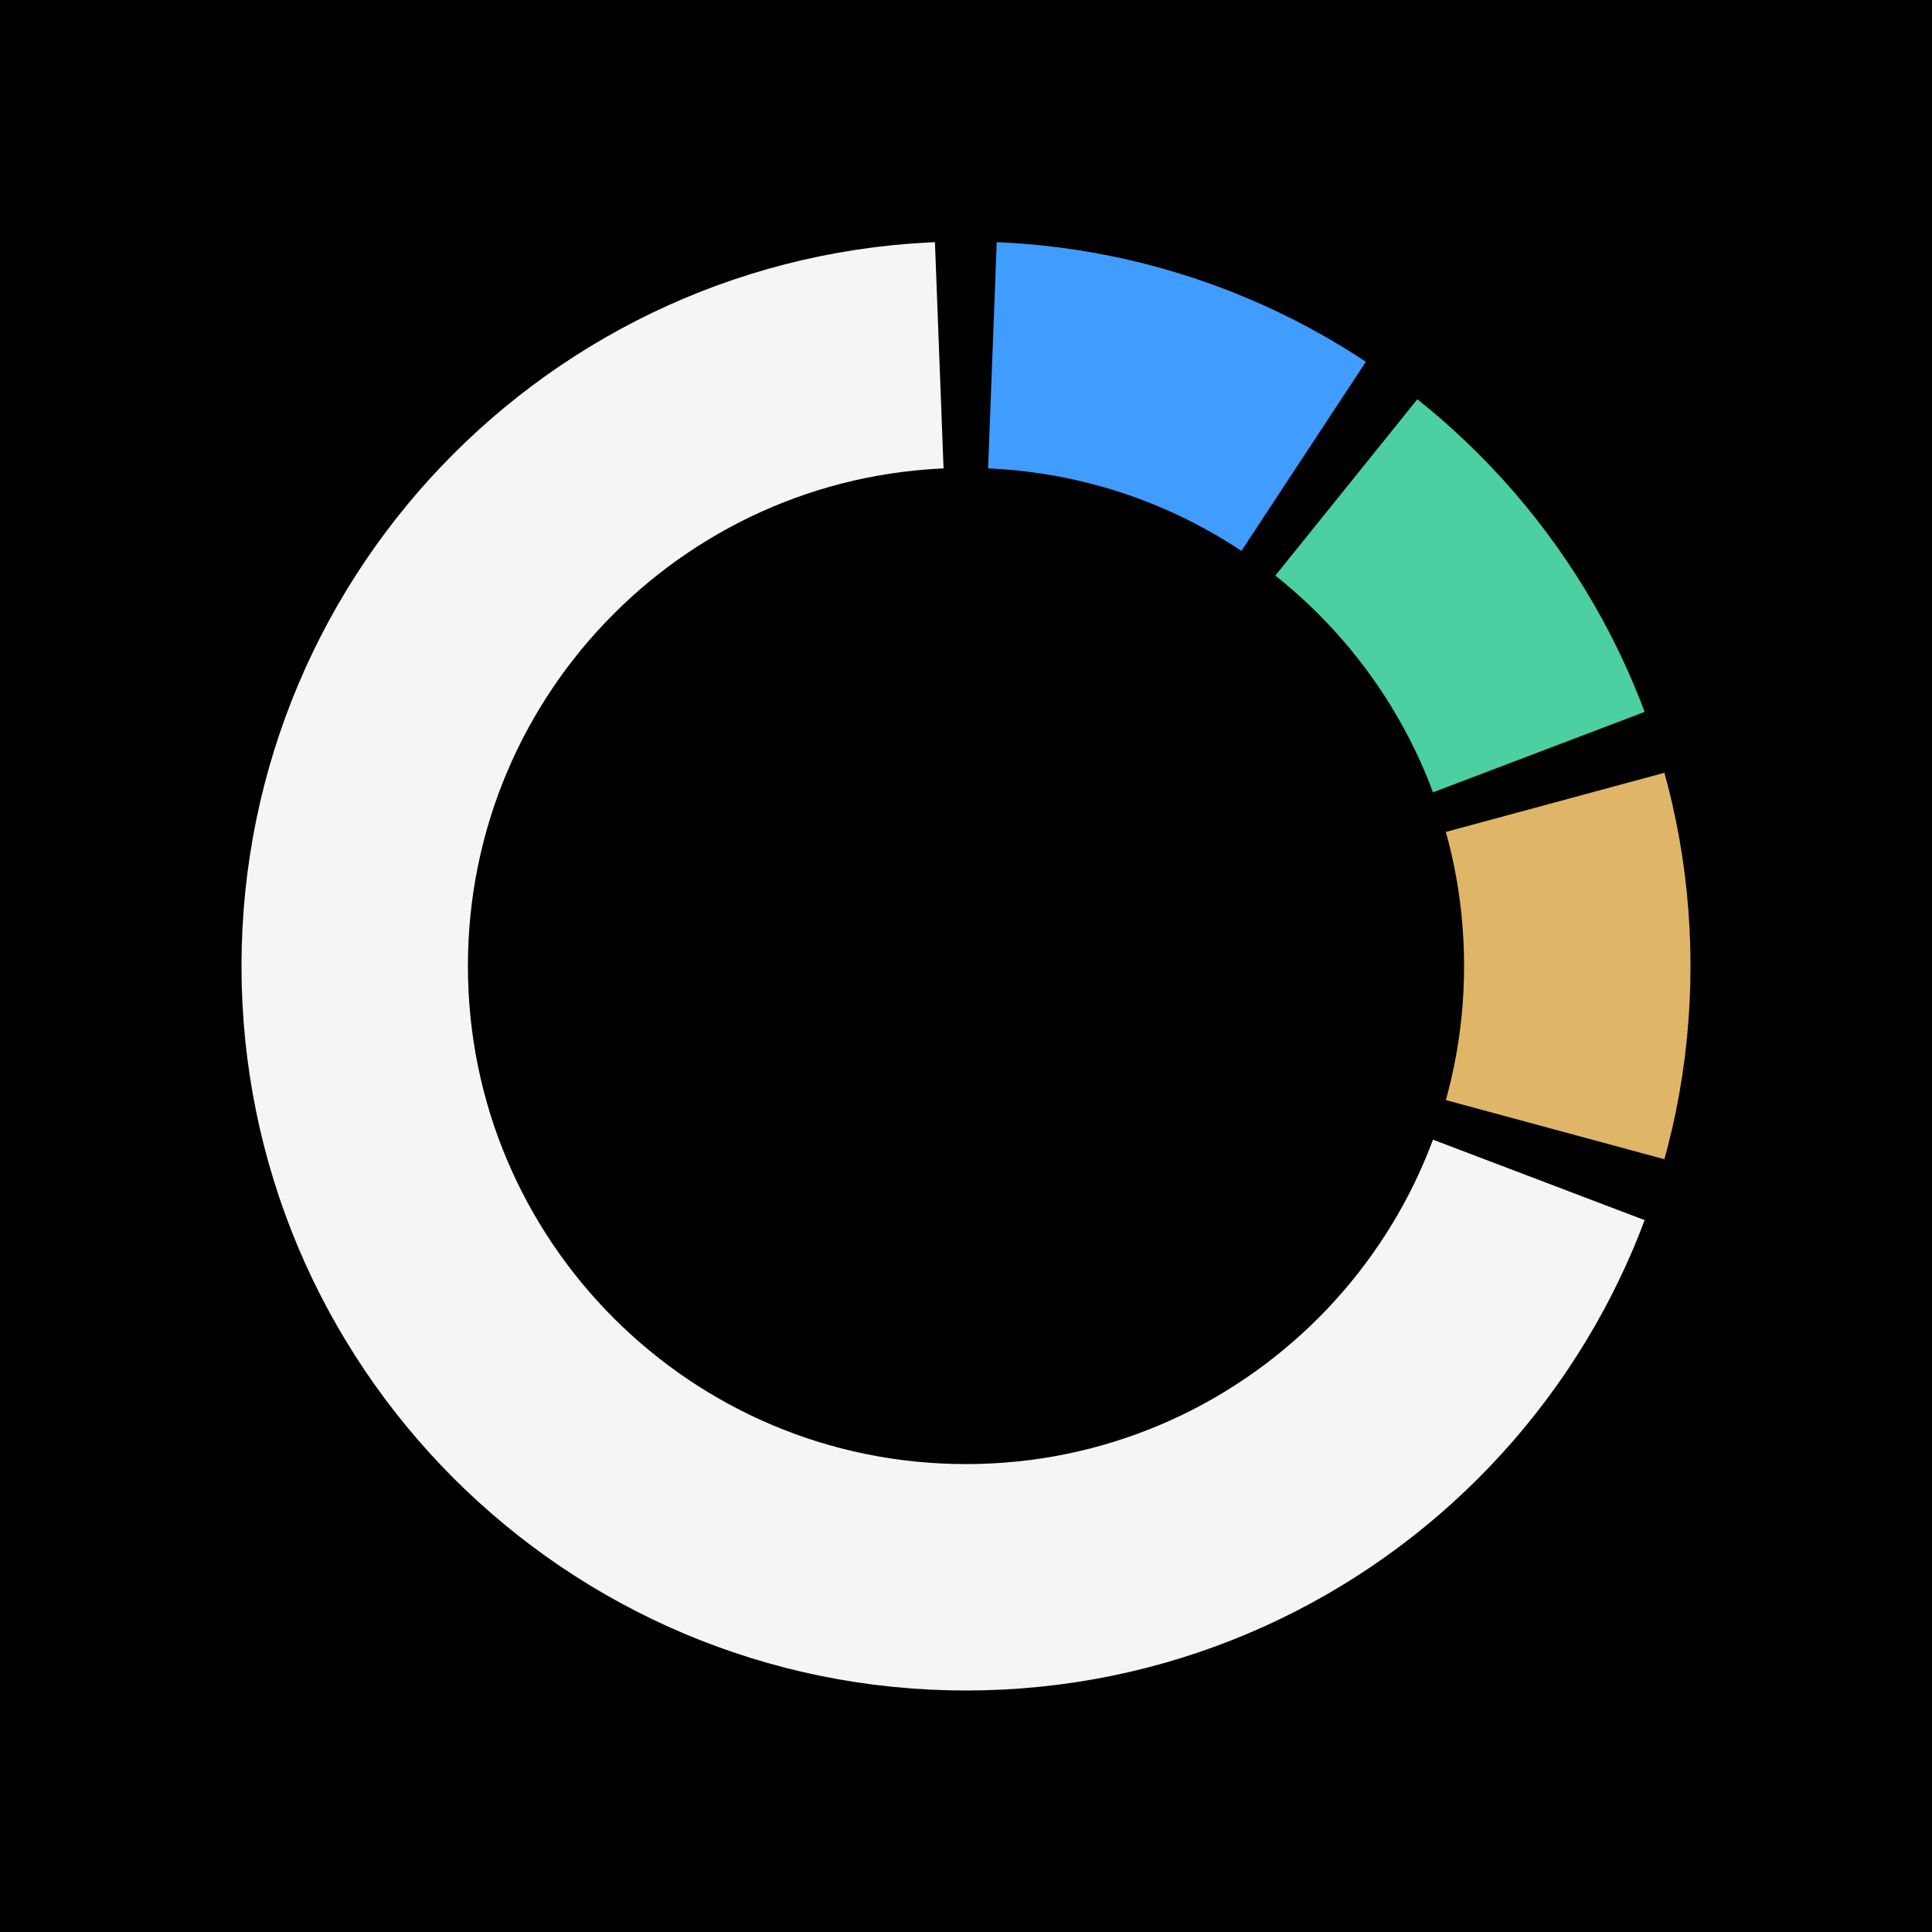
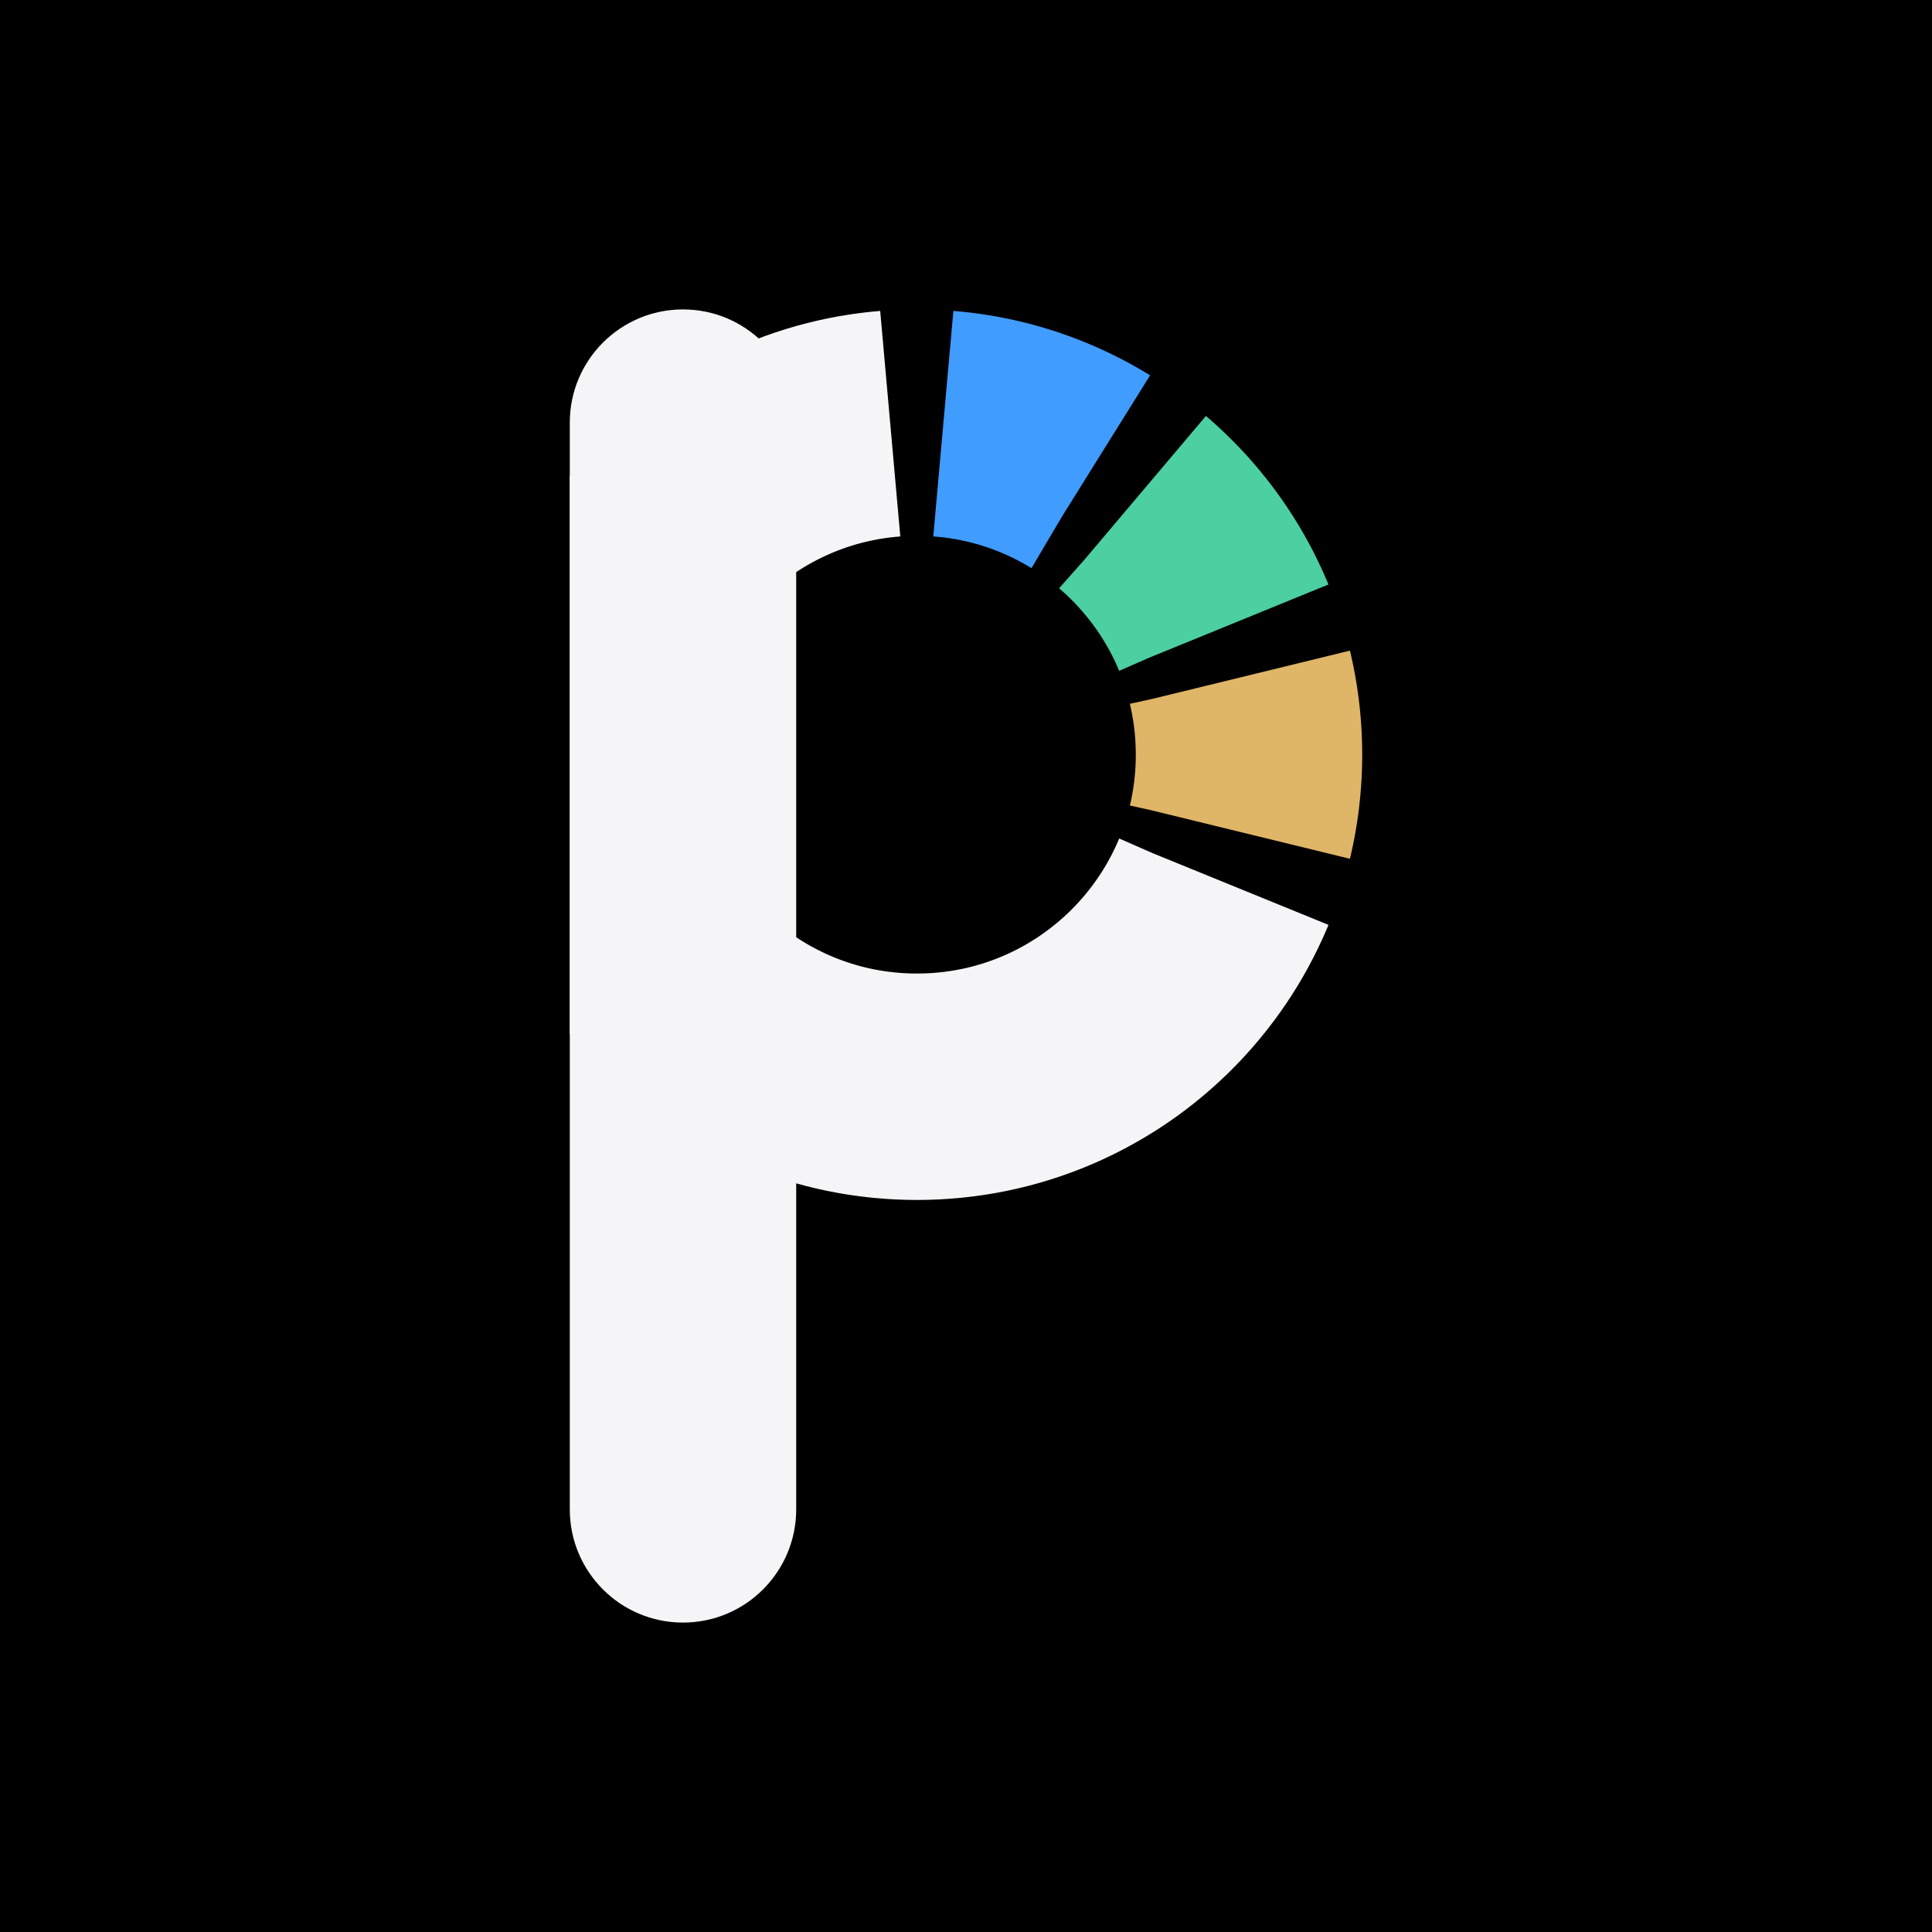
<svg xmlns="http://www.w3.org/2000/svg" viewBox="0 0 512 512" role="img" aria-label="Prosper">
  <rect width="512" height="512" fill="#000000" />
-   <g transform="rotate(-90 256 256)" fill="none" stroke-width="60">
-     <circle cx="256" cy="256" r="162" stroke="#409cff" stroke-dasharray="87.8 930.1" stroke-dashoffset="-7.0" />
-     <circle cx="256" cy="256" r="162" stroke="#4ccfa1" stroke-dasharray="87.8 930.1" stroke-dashoffset="-108.8" />
-     <circle cx="256" cy="256" r="162" stroke="#dfb567" stroke-dasharray="87.8 930.1" stroke-dashoffset="-210.6" />
-     <circle cx="256" cy="256" r="162" stroke="#f5f5f7" stroke-dasharray="698.5 319.4" stroke-dashoffset="-312.4" />
+   <defs>
+     <clipPath id="pcut">
+       <rect x="151" y="0" width="361" height="512" />
+     </clipPath>
+   </defs>
+   <g clip-path="url(#pcut)">
+     <g transform="rotate(-90 243 200)" fill="none" stroke-width="60">
+       <circle cx="243" cy="200" r="88" stroke="#409cff" stroke-dasharray="41.3 511.6" stroke-dashoffset="-7.0" />
+       <circle cx="243" cy="200" r="88" stroke="#4ccfa1" stroke-dasharray="41.3 511.6" stroke-dashoffset="-62.3" />
+       <circle cx="243" cy="200" r="88" stroke="#dfb567" stroke-dasharray="41.3 511.6" stroke-dashoffset="-117.6" />
+       <circle cx="243" cy="200" r="88" stroke="#f5f5f7" stroke-dasharray="373.0 179.9" stroke-dashoffset="-172.9" />
+     </g>
  </g>
+   <rect x="151" y="82" width="60" height="348" rx="30" fill="#f5f5f7" />
</svg>
